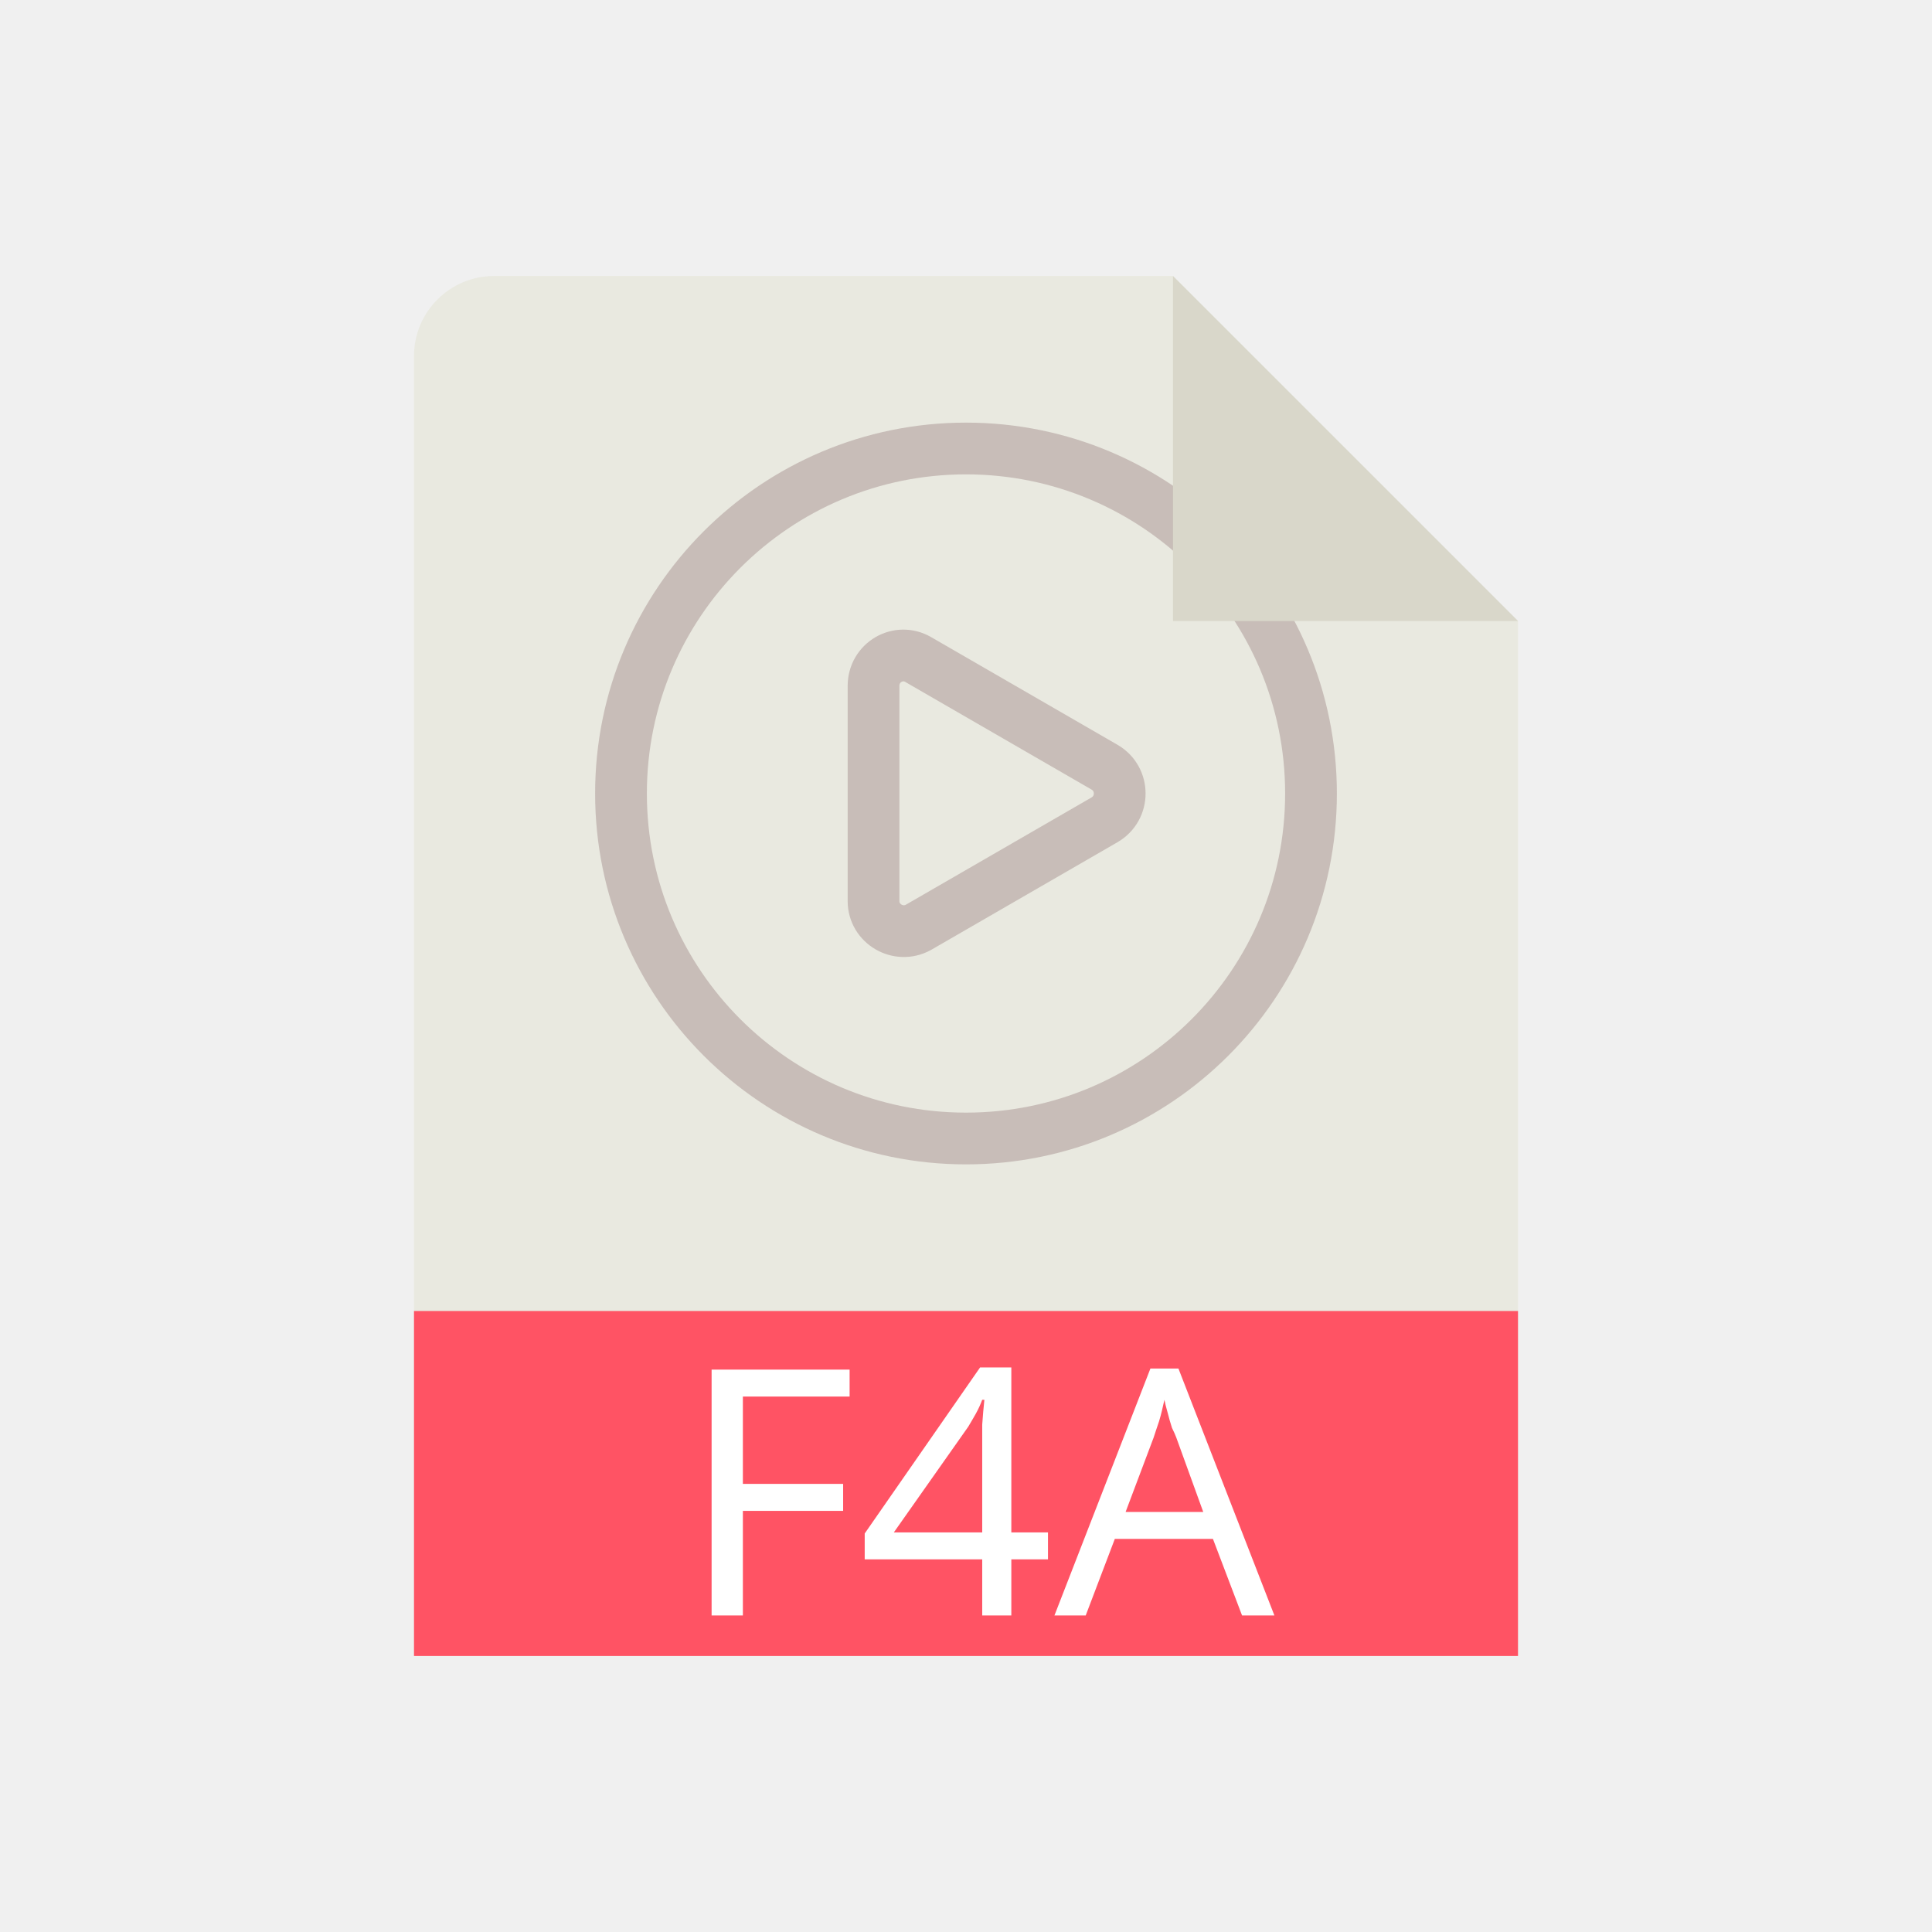
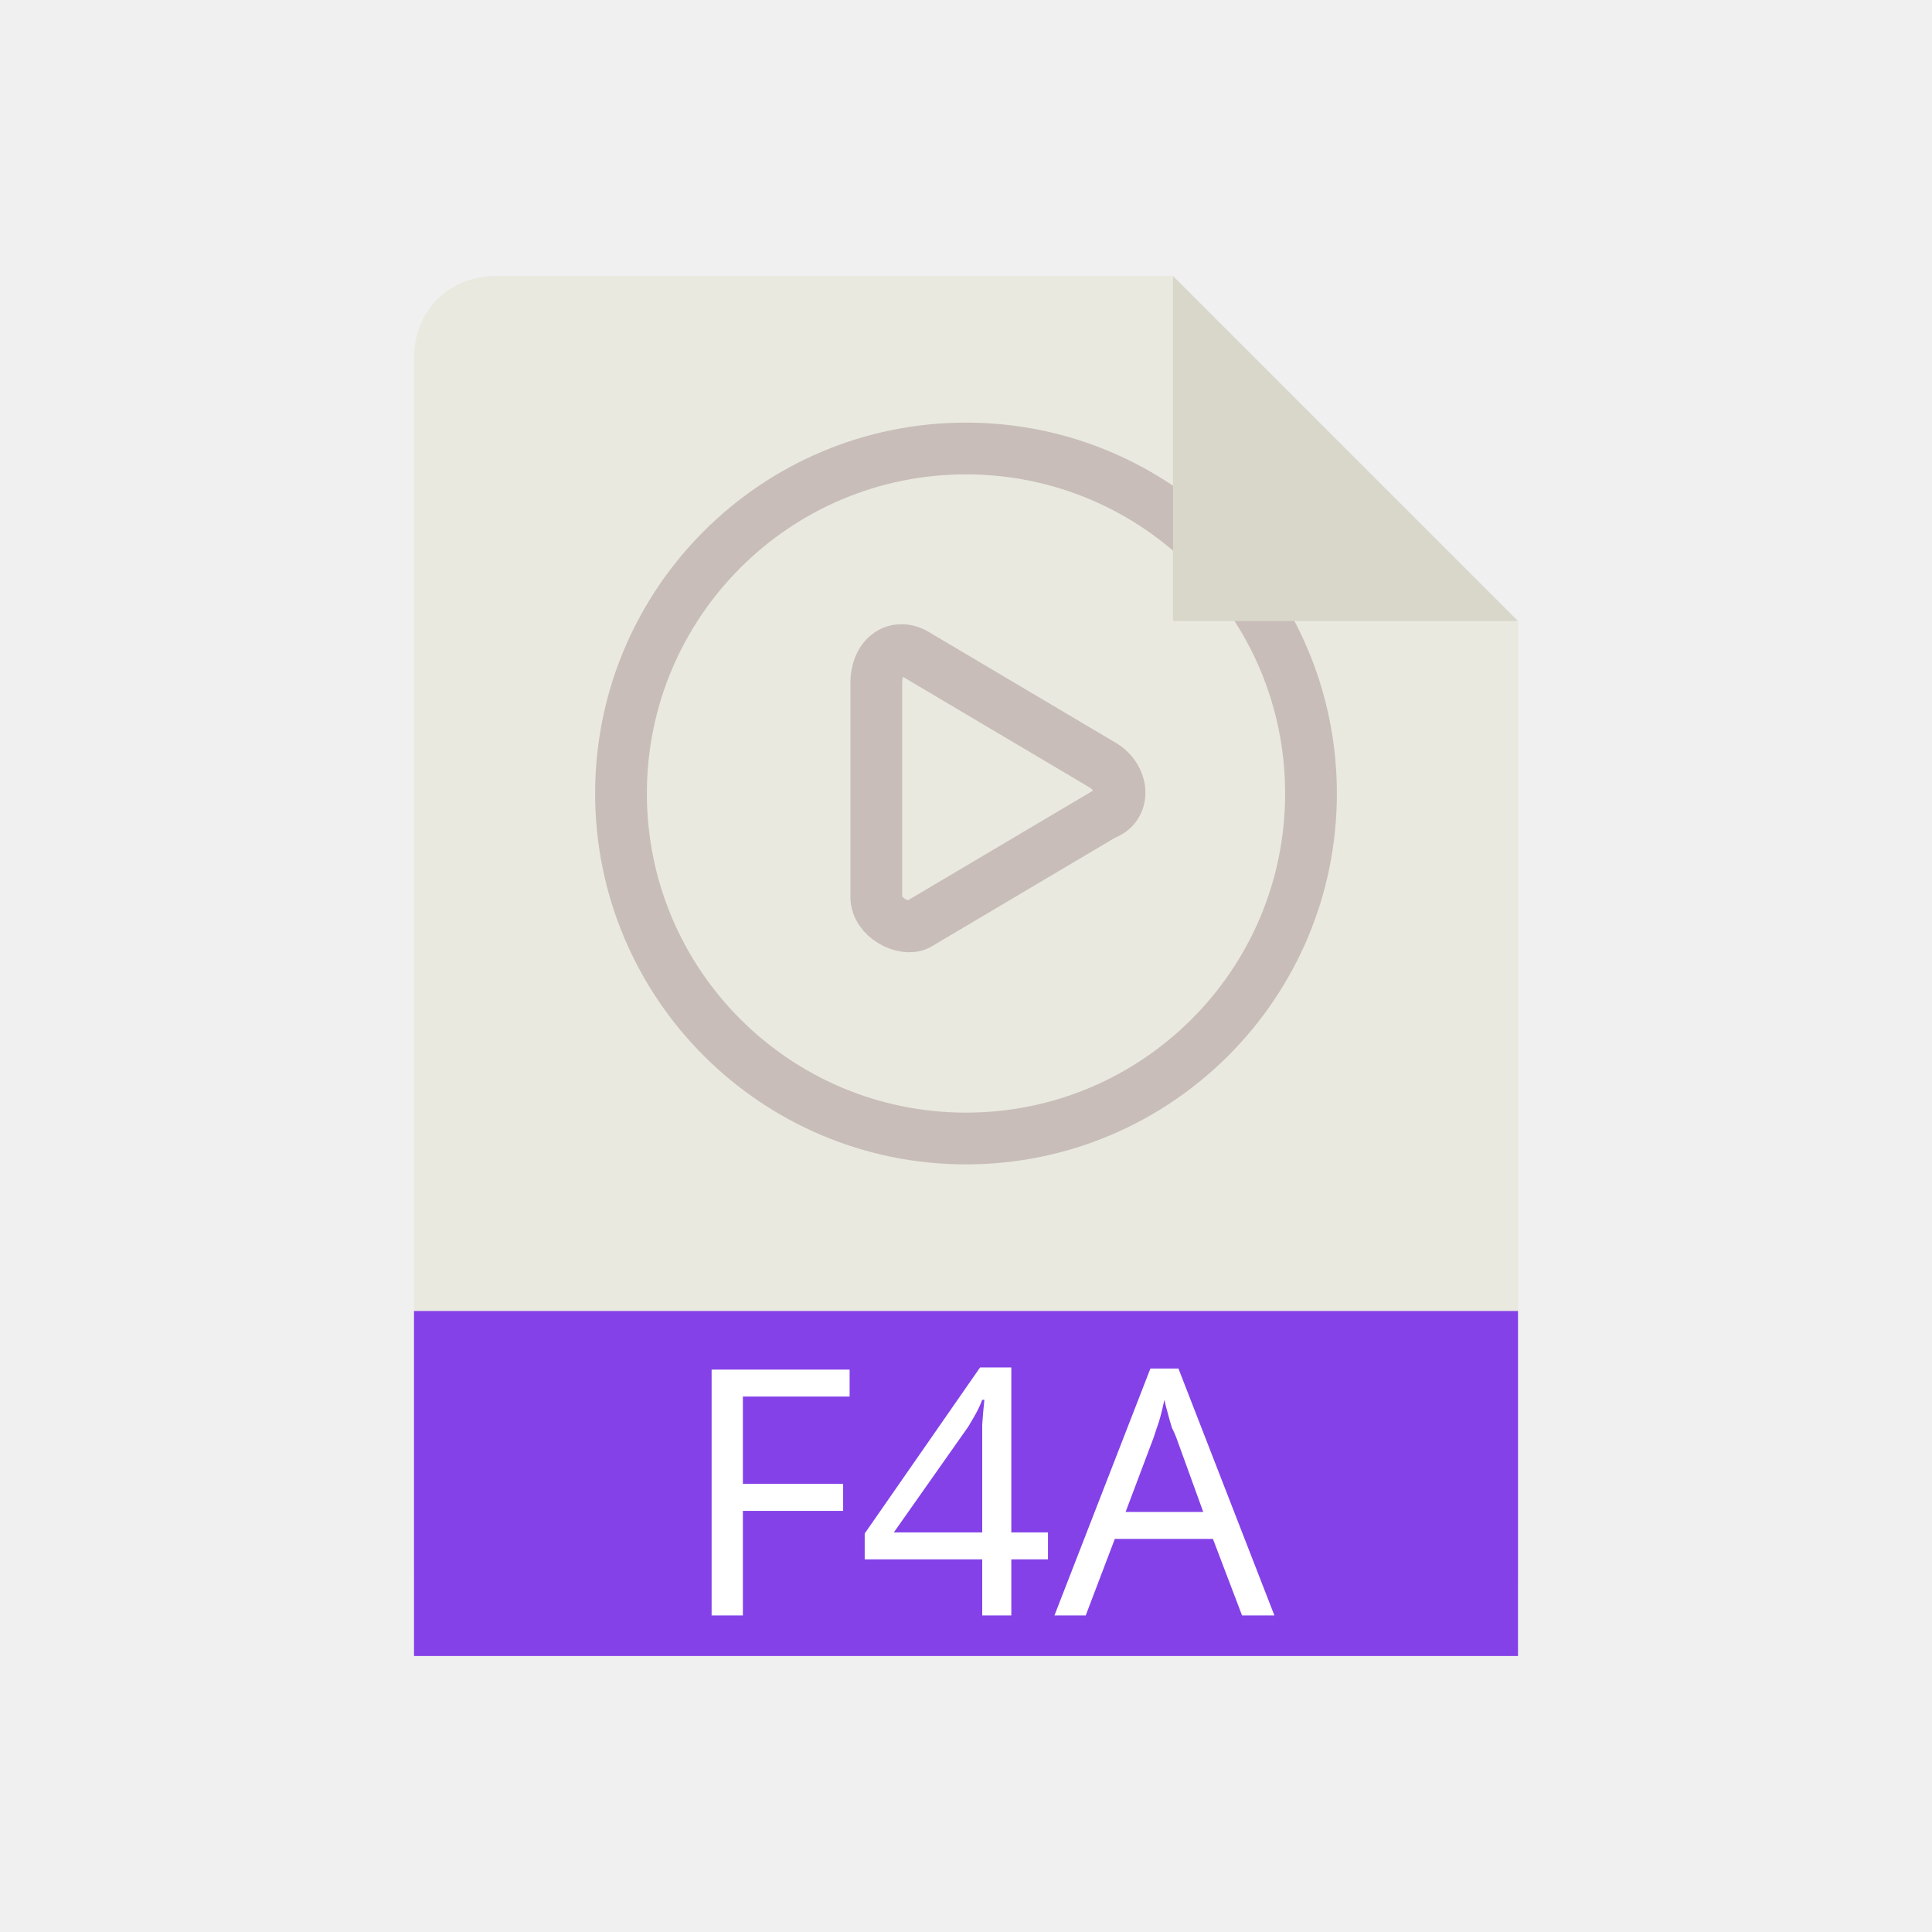
- <svg xmlns="http://www.w3.org/2000/svg" xmlns:xlink="http://www.w3.org/1999/xlink" version="1.1" x="0px" y="0px" viewBox="0 0 28 28" style="enable-background:new 0 0 28 28;" xml:space="preserve">
+ <svg xmlns="http://www.w3.org/2000/svg" xmlns:xlink="http://www.w3.org/1999/xlink" version="1.1" id="Layer_1" x="0px" y="0px" viewBox="0 0 28 28" style="enable-background:new 0 0 28 28;" xml:space="preserve">
  <style type="text/css">
- 	.st0{clip-path:url(#SVGID_00000074435304210069254450000016380824165459137921_);}
+ 	.st0{clip-path:url(#SVGID_00000036932317976990461920000003679882877222047671_);}
	.st1{fill:#E9E9E0;}
	.st2{fill:none;stroke:#C8BDB8;stroke-width:0.75;stroke-miterlimit:10;}
	.st3{fill:#D9D7CA;}
- 	.st4{fill:#FF5364;}
+ 	.st4{fill:#8441E8;}
	.st5{fill:#FFFFFF;}
	.st6{font-family:'Tahoma';}
	.st7{font-size:5px;}
</style>
  <g id="Guides">
</g>
  <g id="Background">
    <g>
-       <defs>
-         <rect id="SVGID_1_" x="1.79" y="2.52" transform="matrix(-0.7071 0.7071 -0.7071 -0.7071 32.549 17.0178)" width="21.92" height="25.46" />
-       </defs>
-       <clipPath id="SVGID_00000012472941004693469190000015589514431440937867_">
-         <use xlink:href="#SVGID_1_" style="overflow:visible;" />
-       </clipPath>
-       <g style="clip-path:url(#SVGID_00000012472941004693469190000015589514431440937867_);">
-         <path class="st1" d="M20.84,24H7.16C6.52,24,6,23.48,6,22.84V5.16C6,4.52,6.52,4,7.16,4h13.67C21.48,4,22,4.52,22,5.16v17.67     C22,23.48,21.48,24,20.84,24z" />
+       <g>
+         <defs>
+           <rect id="SVGID_1_" x="1.8" y="2.5" transform="matrix(0.7071 -0.7071 0.7071 0.7071 -7.049 13.4824)" width="21.9" height="25.5" />
+         </defs>
+         <clipPath id="SVGID_00000028321054238310178600000004368306979955762362_">
+           <use xlink:href="#SVGID_1_" style="overflow:visible;" />
+         </clipPath>
+         <g style="clip-path:url(#SVGID_00000028321054238310178600000004368306979955762362_);">
+           <path class="st1" d="M20.8,24H7.2C6.5,24,6,23.5,6,22.8V5.2C6,4.5,6.5,4,7.2,4h13.7C21.5,4,22,4.5,22,5.2v17.7      C22,23.5,21.5,24,20.8,24z" />
+         </g>
      </g>
    </g>
    <circle class="st2" cx="14" cy="11.5" r="5" />
    <polyline class="st3" points="22,9 17,9 17,4  " />
    <rect x="6" y="19" class="st4" width="16" height="5" />
    <text transform="matrix(1 0 0 1 9.8288 23.4121)" class="st5 st6 st7">F4A</text>
-     <path class="st2" d="M16.01,11.12l-2.7-1.56c-0.29-0.17-0.65,0.04-0.65,0.38v3.12c0,0.33,0.36,0.54,0.65,0.38l2.7-1.56   C16.3,11.71,16.3,11.29,16.01,11.12z" />
+     <path class="st2" d="M16,11.1l-2.7-1.6c-0.3-0.2-0.6,0-0.6,0.4v3.1c0,0.3,0.4,0.5,0.6,0.4l2.7-1.6C16.3,11.7,16.3,11.3,16,11.1z" />
  </g>
</svg>
